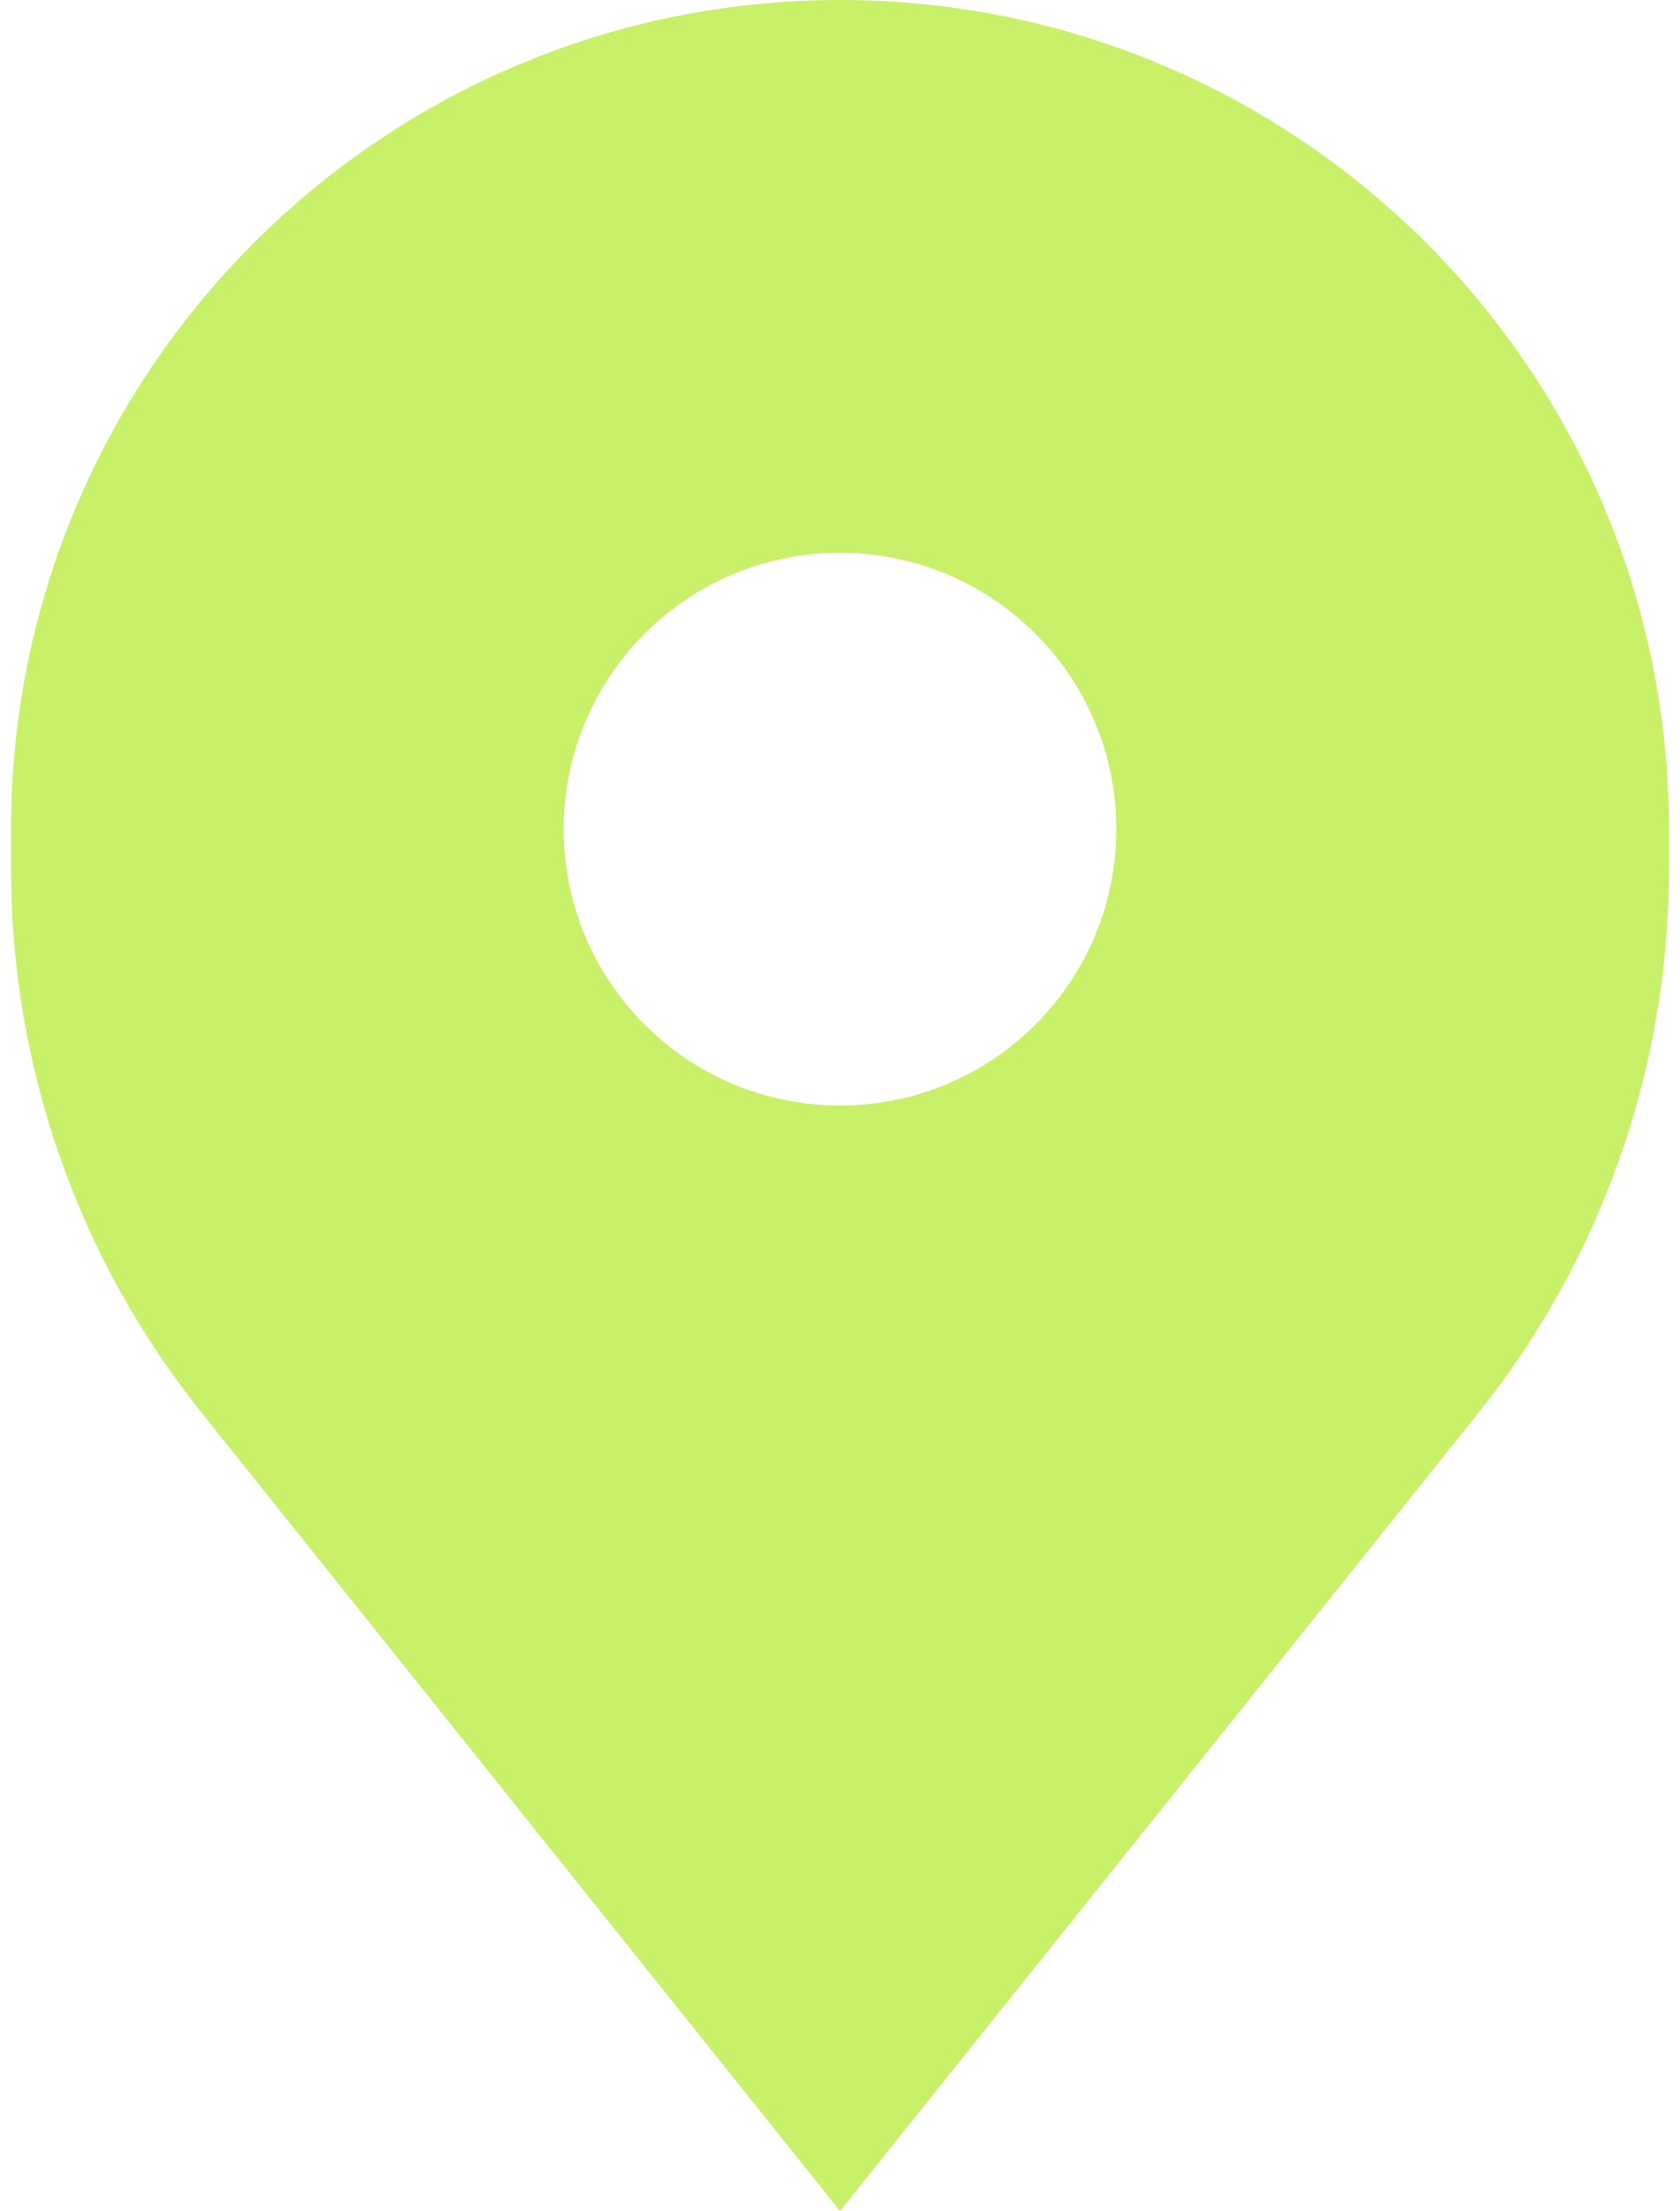
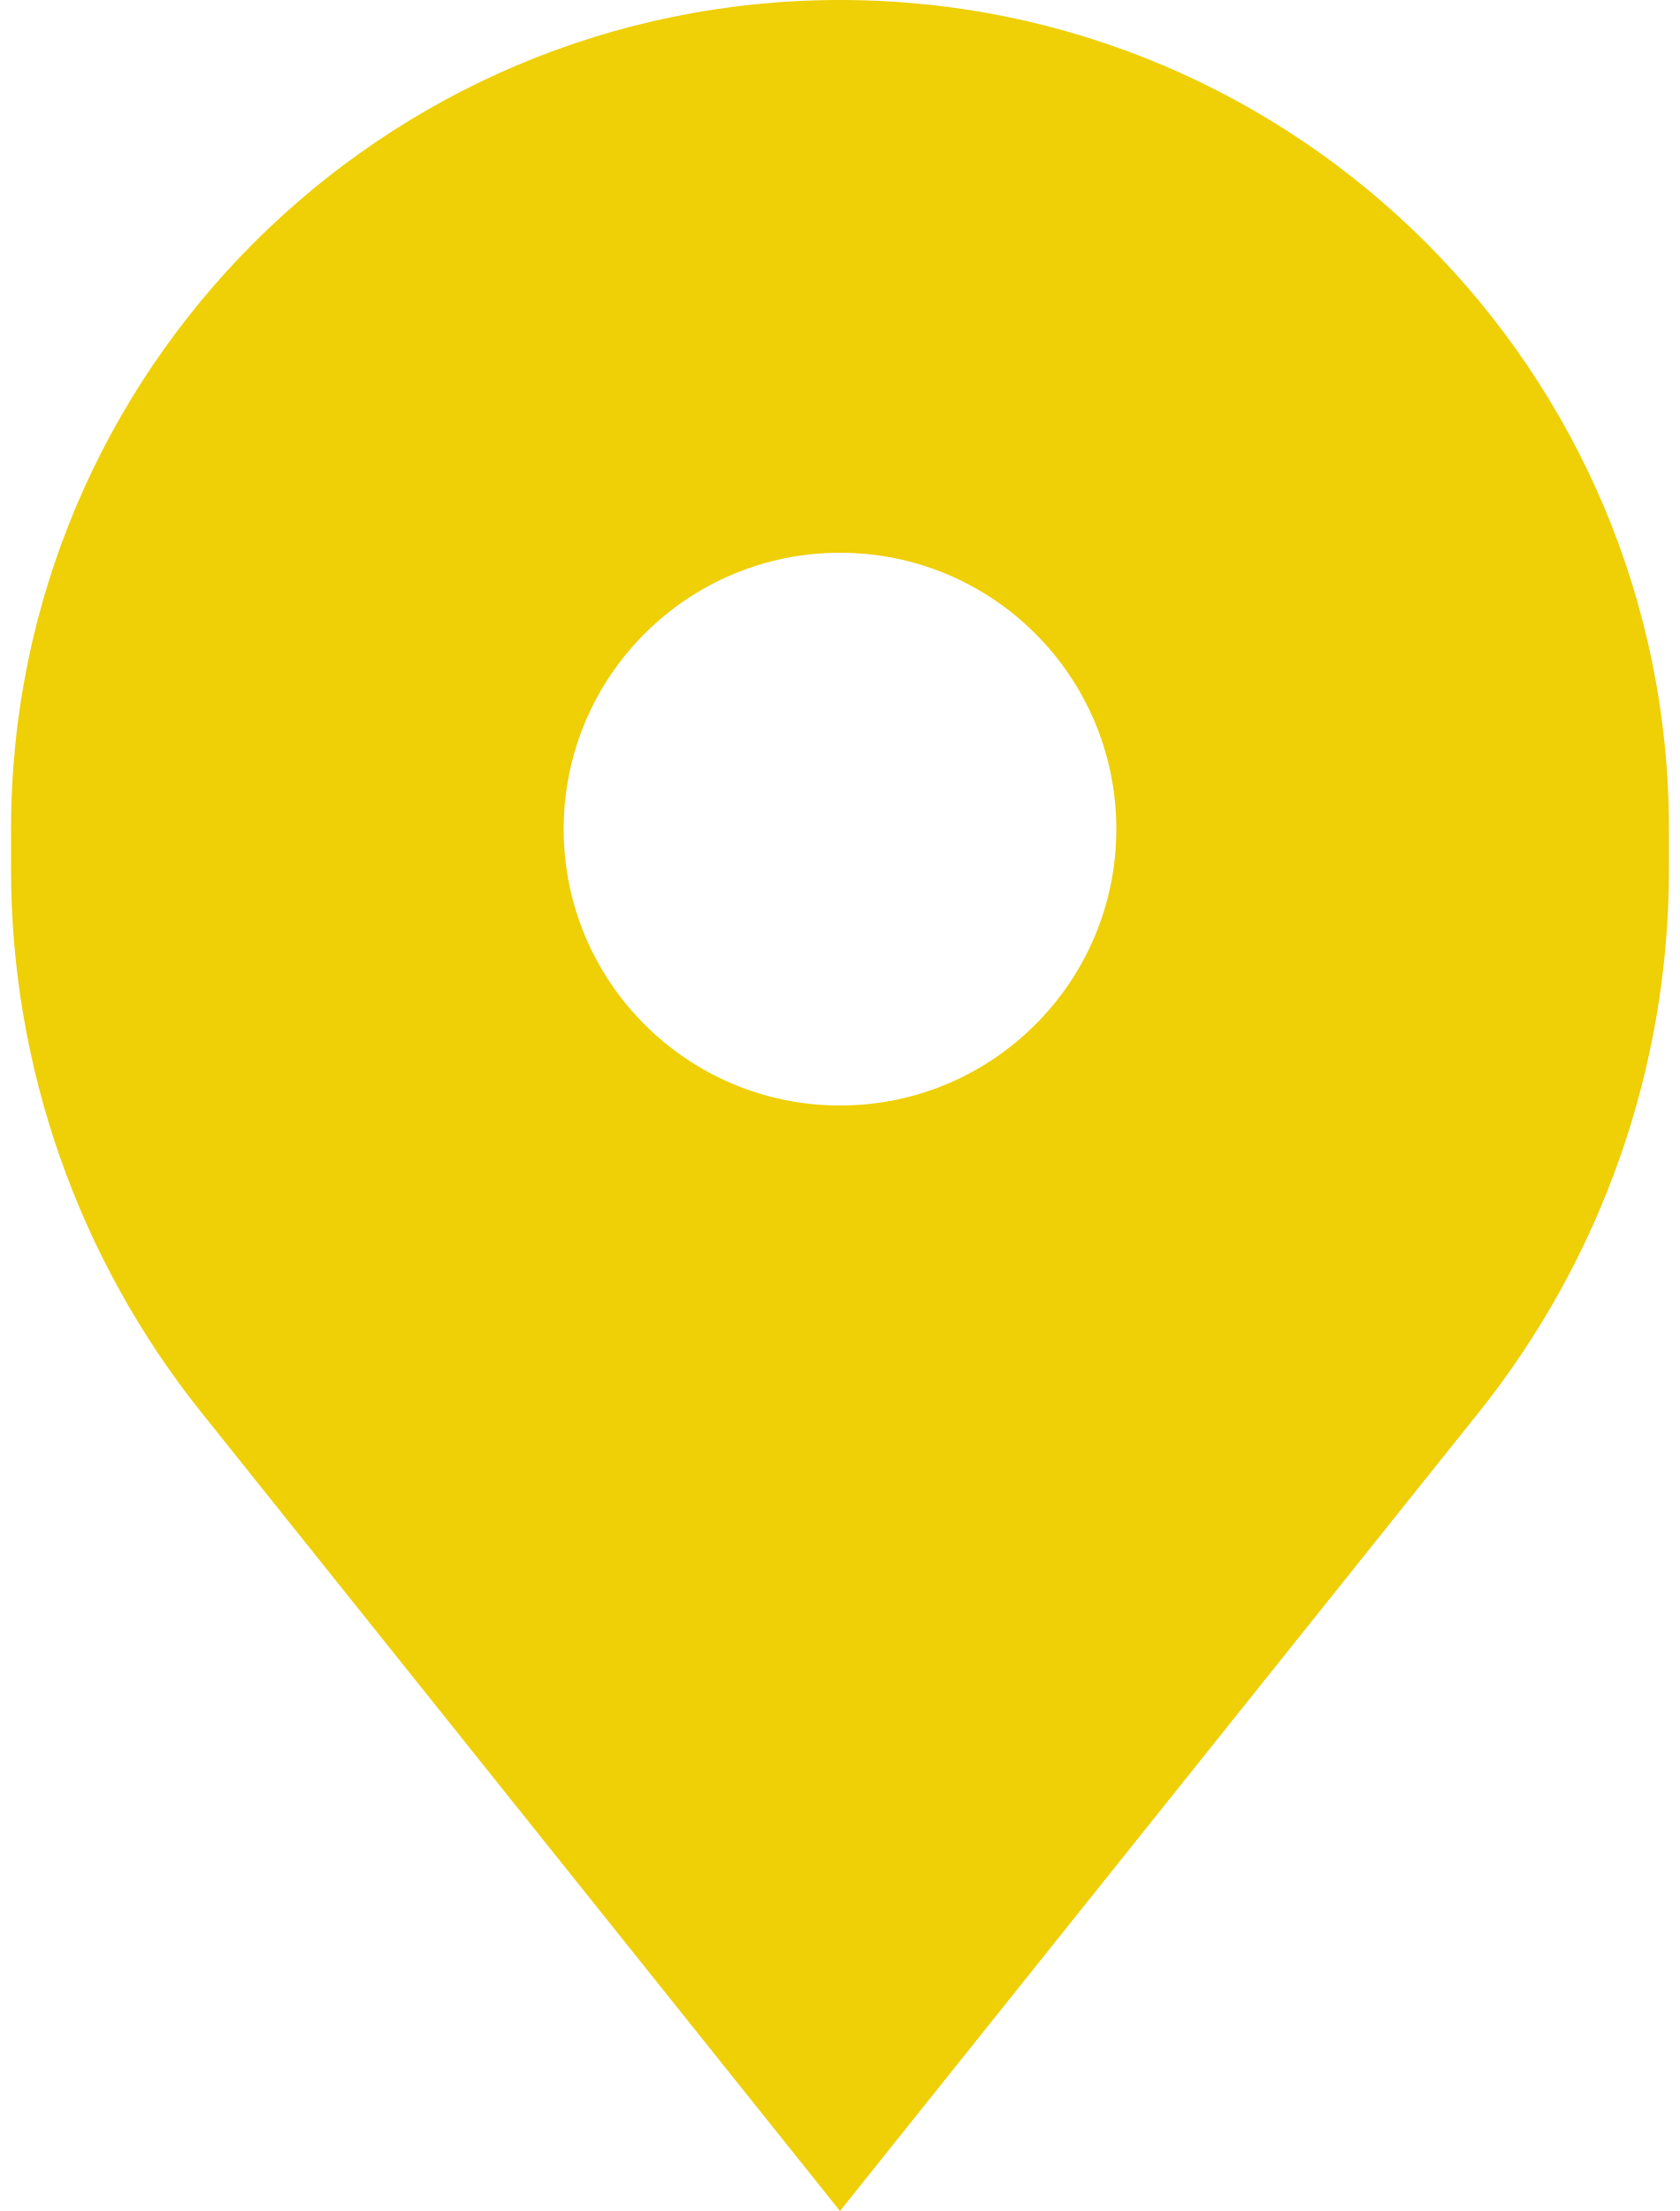
<svg xmlns="http://www.w3.org/2000/svg" width="19" height="25" viewBox="0 0 19 25" fill="none">
-   <path fill-rule="evenodd" clip-rule="evenodd" d="M2.28 15.974L9.5 25L16.721 15.974C18.115 14.231 18.875 12.065 18.875 9.832V9.375C18.875 4.197 14.678 0 9.5 0C4.322 0 0.125 4.197 0.125 9.375V9.832C0.125 12.065 0.885 14.231 2.28 15.974ZM9.5 12.5C11.226 12.5 12.625 11.101 12.625 9.375C12.625 7.649 11.226 6.25 9.5 6.25C7.774 6.25 6.375 7.649 6.375 9.375C6.375 11.101 7.774 12.5 9.5 12.5Z" fill="#C8F169" />
+   <path fill-rule="evenodd" clip-rule="evenodd" d="M2.28 15.974L9.5 25L16.721 15.974C18.115 14.231 18.875 12.065 18.875 9.832V9.375C18.875 4.197 14.678 0 9.5 0C4.322 0 0.125 4.197 0.125 9.375V9.832C0.125 12.065 0.885 14.231 2.28 15.974ZM9.5 12.5C11.226 12.5 12.625 11.101 12.625 9.375C12.625 7.649 11.226 6.25 9.5 6.25C7.774 6.25 6.375 7.649 6.375 9.375C6.375 11.101 7.774 12.5 9.5 12.5Z" fill="#EFCF06" />
</svg>
